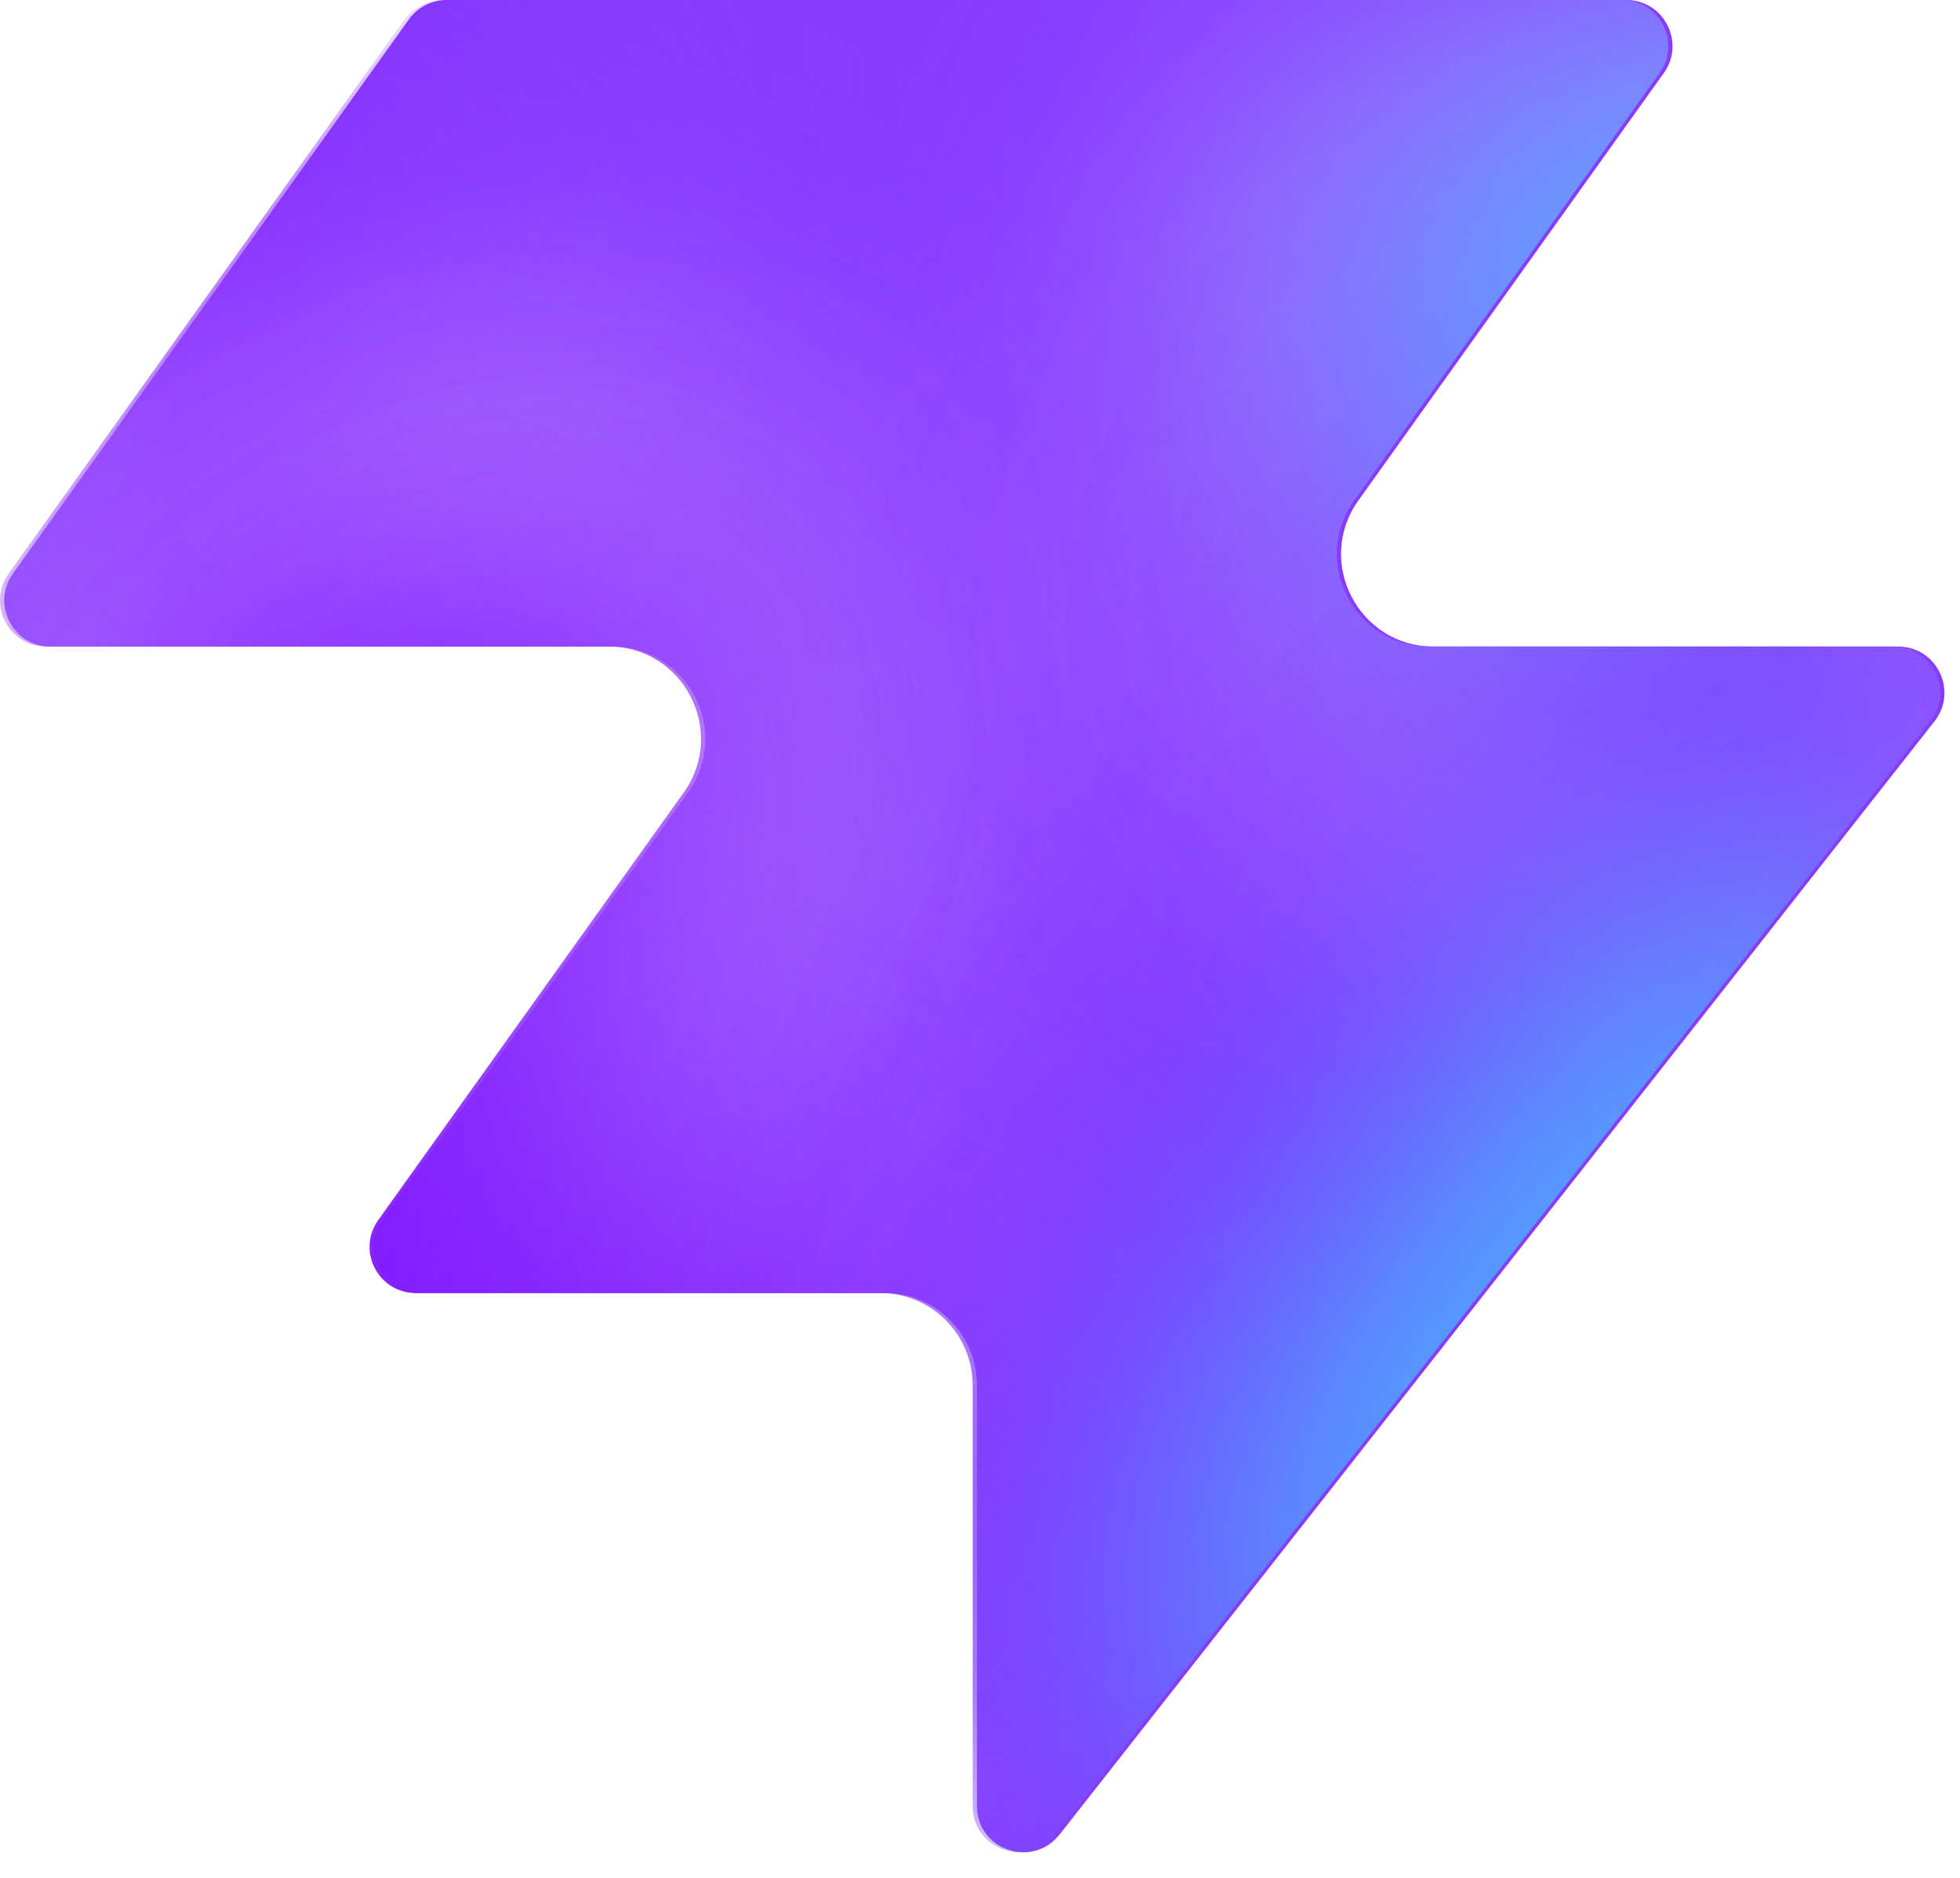
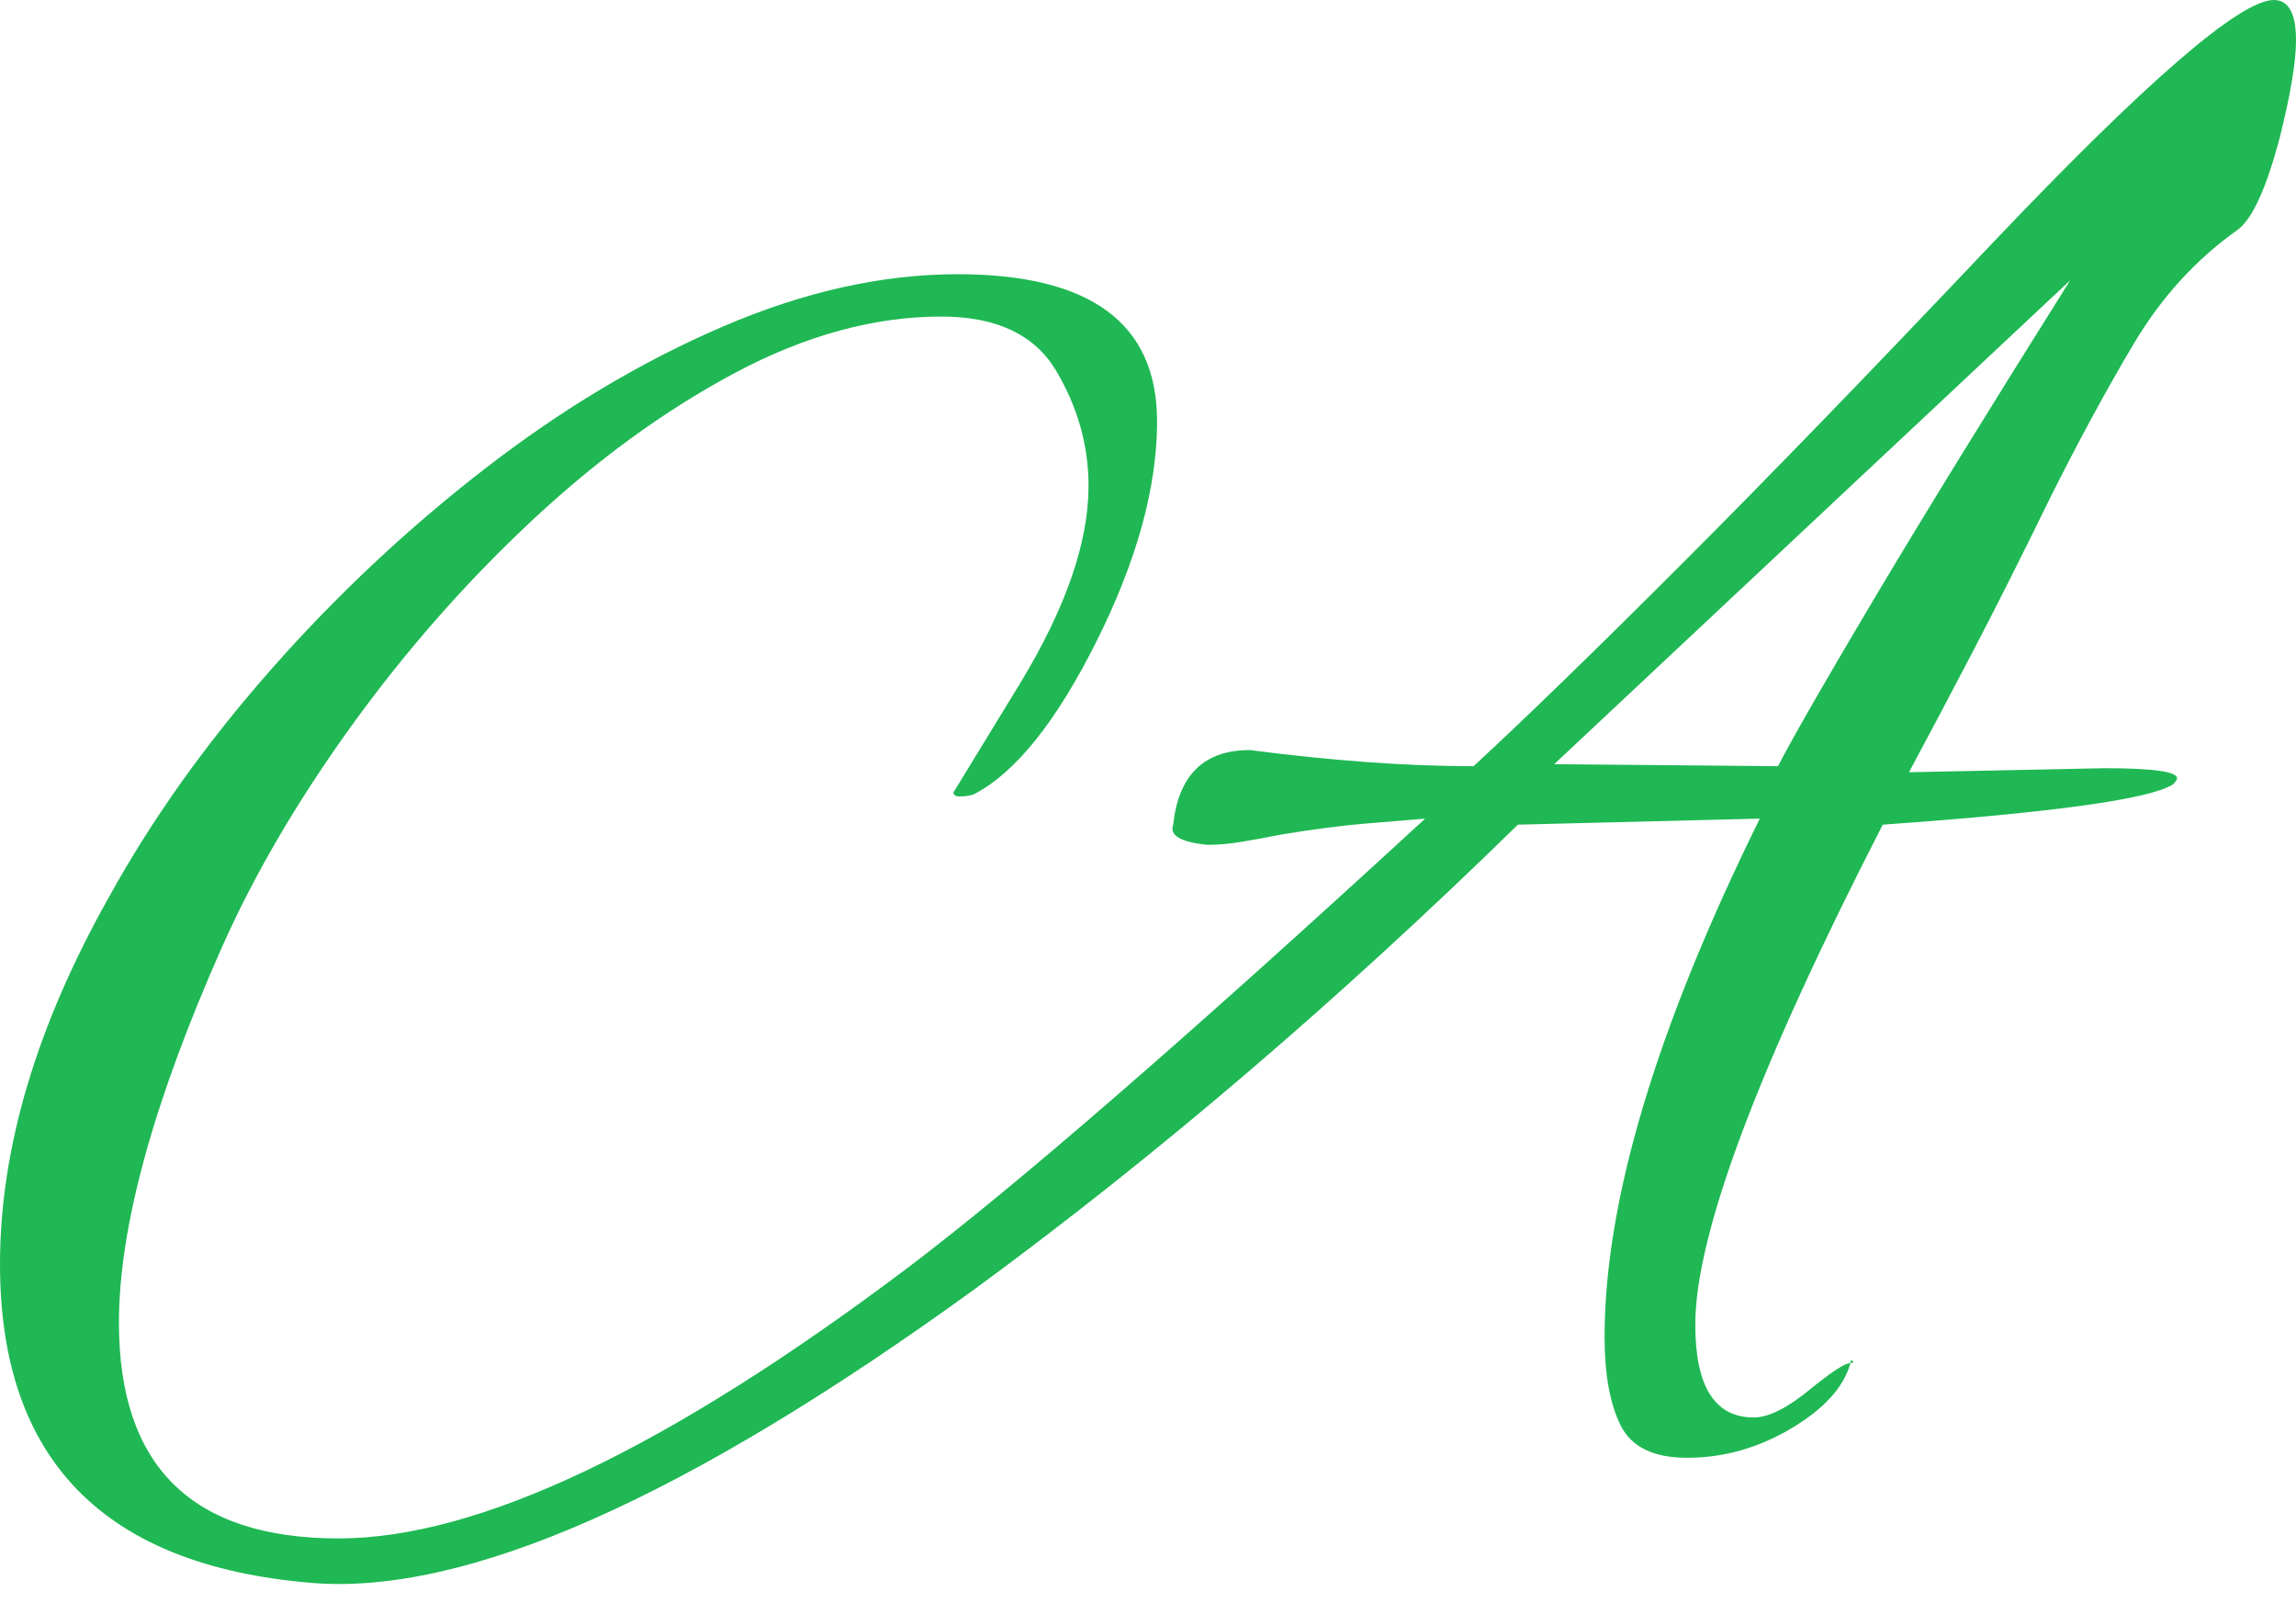
- <svg xmlns="http://www.w3.org/2000/svg" width="48" height="46" fill="none" viewBox="0 0 48 46">
-   <path fill="#863bff" d="M25.946 44.938c-.664.845-2.021.375-2.021-.698V33.937a2.26 2.26 0 0 0-2.262-2.262H10.287c-.92 0-1.456-1.04-.92-1.788l7.48-10.471c1.07-1.497 0-3.578-1.842-3.578H1.237c-.92 0-1.456-1.04-.92-1.788L10.013.474c.214-.297.556-.474.92-.474h28.894c.92 0 1.456 1.04.92 1.788l-7.48 10.471c-1.07 1.498 0 3.579 1.842 3.579h11.377c.943 0 1.473 1.088.89 1.83L25.947 44.94z" style="fill:#863bff;fill:color(display-p3 .525 .23 1);fill-opacity:1" />
-   <mask id="a" width="48" height="46" x="0" y="0" maskUnits="userSpaceOnUse" style="mask-type:alpha">
-     <path fill="#000" d="M25.842 44.938c-.664.844-2.021.375-2.021-.698V33.937a2.26 2.26 0 0 0-2.262-2.262H10.183c-.92 0-1.456-1.04-.92-1.788l7.48-10.471c1.07-1.498 0-3.579-1.842-3.579H1.133c-.92 0-1.456-1.04-.92-1.787L9.91.473c.214-.297.556-.474.92-.474h28.894c.92 0 1.456 1.04.92 1.788l-7.48 10.471c-1.07 1.498 0 3.578 1.842 3.578h11.377c.943 0 1.473 1.088.89 1.832L25.843 44.94z" style="fill:#000;fill-opacity:1" />
-   </mask>
-   <g mask="url(#a)">
-     <g filter="url(#b)">
-       <ellipse cx="5.508" cy="14.704" fill="#ede6ff" rx="5.508" ry="14.704" style="fill:#ede6ff;fill:color(display-p3 .927 .903 1);fill-opacity:1" transform="matrix(.00324 1 1 -.00324 -4.47 31.516)" />
-     </g>
-     <g filter="url(#c)">
-       <ellipse cx="10.399" cy="29.851" fill="#ede6ff" rx="10.399" ry="29.851" style="fill:#ede6ff;fill:color(display-p3 .927 .903 1);fill-opacity:1" transform="matrix(.00324 1 1 -.00324 -39.328 7.883)" />
-     </g>
-     <g filter="url(#d)">
-       <ellipse cx="5.508" cy="30.487" fill="#7e14ff" rx="5.508" ry="30.487" style="fill:#7e14ff;fill:color(display-p3 .492 .077 1);fill-opacity:1" transform="rotate(89.814 -25.913 -14.639)scale(1 -1)" />
-     </g>
-     <g filter="url(#e)">
-       <ellipse cx="5.508" cy="30.599" fill="#7e14ff" rx="5.508" ry="30.599" style="fill:#7e14ff;fill:color(display-p3 .492 .077 1);fill-opacity:1" transform="rotate(89.814 -32.644 -3.334)scale(1 -1)" />
-     </g>
-     <g filter="url(#f)">
-       <ellipse cx="5.508" cy="30.599" fill="#7e14ff" rx="5.508" ry="30.599" style="fill:#7e14ff;fill:color(display-p3 .492 .077 1);fill-opacity:1" transform="matrix(.00324 1 1 -.00324 -34.34 30.47)" />
-     </g>
-     <g filter="url(#g)">
-       <ellipse cx="14.072" cy="22.078" fill="#ede6ff" rx="14.072" ry="22.078" style="fill:#ede6ff;fill:color(display-p3 .927 .903 1);fill-opacity:1" transform="rotate(93.35 24.506 48.493)scale(-1 1)" />
-     </g>
-     <g filter="url(#h)">
-       <ellipse cx="3.47" cy="21.501" fill="#7e14ff" rx="3.47" ry="21.501" style="fill:#7e14ff;fill:color(display-p3 .492 .077 1);fill-opacity:1" transform="rotate(89.009 28.708 47.59)scale(-1 1)" />
-     </g>
-     <g filter="url(#i)">
-       <ellipse cx="3.47" cy="21.501" fill="#7e14ff" rx="3.47" ry="21.501" style="fill:#7e14ff;fill:color(display-p3 .492 .077 1);fill-opacity:1" transform="rotate(89.009 28.708 47.59)scale(-1 1)" />
-     </g>
-     <g filter="url(#j)">
-       <ellipse cx=".387" cy="8.972" fill="#7e14ff" rx="4.407" ry="29.108" style="fill:#7e14ff;fill:color(display-p3 .492 .077 1);fill-opacity:1" transform="rotate(39.51 .387 8.972)" />
-     </g>
-     <g filter="url(#k)">
-       <ellipse cx="47.523" cy="-6.092" fill="#7e14ff" rx="4.407" ry="29.108" style="fill:#7e14ff;fill:color(display-p3 .492 .077 1);fill-opacity:1" transform="rotate(37.892 47.523 -6.092)" />
-     </g>
-     <g filter="url(#l)">
-       <ellipse cx="41.412" cy="6.333" fill="#47bfff" rx="5.971" ry="9.665" style="fill:#47bfff;fill:color(display-p3 .28 .748 1);fill-opacity:1" transform="rotate(37.892 41.412 6.333)" />
-     </g>
-     <g filter="url(#m)">
-       <ellipse cx="-1.879" cy="38.332" fill="#7e14ff" rx="4.407" ry="29.108" style="fill:#7e14ff;fill:color(display-p3 .492 .077 1);fill-opacity:1" transform="rotate(37.892 -1.88 38.332)" />
-     </g>
-     <g filter="url(#n)">
-       <ellipse cx="-1.879" cy="38.332" fill="#7e14ff" rx="4.407" ry="29.108" style="fill:#7e14ff;fill:color(display-p3 .492 .077 1);fill-opacity:1" transform="rotate(37.892 -1.88 38.332)" />
-     </g>
-     <g filter="url(#o)">
-       <ellipse cx="35.651" cy="29.907" fill="#7e14ff" rx="4.407" ry="29.108" style="fill:#7e14ff;fill:color(display-p3 .492 .077 1);fill-opacity:1" transform="rotate(37.892 35.651 29.907)" />
-     </g>
-     <g filter="url(#p)">
-       <ellipse cx="38.418" cy="32.4" fill="#47bfff" rx="5.971" ry="15.297" style="fill:#47bfff;fill:color(display-p3 .28 .748 1);fill-opacity:1" transform="rotate(37.892 38.418 32.4)" />
-     </g>
-   </g>
-   <defs>
-     <filter id="b" width="60.045" height="41.654" x="-19.77" y="16.149" color-interpolation-filters="sRGB" filterUnits="userSpaceOnUse">
-       <feFlood flood-opacity="0" result="BackgroundImageFix" />
-       <feBlend in="SourceGraphic" in2="BackgroundImageFix" result="shape" />
-       <feGaussianBlur result="effect1_foregroundBlur_2002_17158" stdDeviation="7.659" />
-     </filter>
-     <filter id="c" width="90.34" height="51.437" x="-54.613" y="-7.533" color-interpolation-filters="sRGB" filterUnits="userSpaceOnUse">
-       <feFlood flood-opacity="0" result="BackgroundImageFix" />
-       <feBlend in="SourceGraphic" in2="BackgroundImageFix" result="shape" />
-       <feGaussianBlur result="effect1_foregroundBlur_2002_17158" stdDeviation="7.659" />
-     </filter>
-     <filter id="d" width="79.355" height="29.4" x="-49.64" y="2.03" color-interpolation-filters="sRGB" filterUnits="userSpaceOnUse">
-       <feFlood flood-opacity="0" result="BackgroundImageFix" />
-       <feBlend in="SourceGraphic" in2="BackgroundImageFix" result="shape" />
-       <feGaussianBlur result="effect1_foregroundBlur_2002_17158" stdDeviation="4.596" />
-     </filter>
-     <filter id="e" width="79.579" height="29.4" x="-45.045" y="20.029" color-interpolation-filters="sRGB" filterUnits="userSpaceOnUse">
-       <feFlood flood-opacity="0" result="BackgroundImageFix" />
-       <feBlend in="SourceGraphic" in2="BackgroundImageFix" result="shape" />
-       <feGaussianBlur result="effect1_foregroundBlur_2002_17158" stdDeviation="4.596" />
-     </filter>
-     <filter id="f" width="79.579" height="29.4" x="-43.513" y="21.178" color-interpolation-filters="sRGB" filterUnits="userSpaceOnUse">
-       <feFlood flood-opacity="0" result="BackgroundImageFix" />
-       <feBlend in="SourceGraphic" in2="BackgroundImageFix" result="shape" />
-       <feGaussianBlur result="effect1_foregroundBlur_2002_17158" stdDeviation="4.596" />
-     </filter>
-     <filter id="g" width="74.749" height="58.852" x="15.756" y="-17.901" color-interpolation-filters="sRGB" filterUnits="userSpaceOnUse">
-       <feFlood flood-opacity="0" result="BackgroundImageFix" />
-       <feBlend in="SourceGraphic" in2="BackgroundImageFix" result="shape" />
-       <feGaussianBlur result="effect1_foregroundBlur_2002_17158" stdDeviation="7.659" />
-     </filter>
-     <filter id="h" width="61.377" height="25.362" x="23.548" y="2.284" color-interpolation-filters="sRGB" filterUnits="userSpaceOnUse">
-       <feFlood flood-opacity="0" result="BackgroundImageFix" />
-       <feBlend in="SourceGraphic" in2="BackgroundImageFix" result="shape" />
-       <feGaussianBlur result="effect1_foregroundBlur_2002_17158" stdDeviation="4.596" />
-     </filter>
-     <filter id="i" width="61.377" height="25.362" x="23.548" y="2.284" color-interpolation-filters="sRGB" filterUnits="userSpaceOnUse">
-       <feFlood flood-opacity="0" result="BackgroundImageFix" />
-       <feBlend in="SourceGraphic" in2="BackgroundImageFix" result="shape" />
-       <feGaussianBlur result="effect1_foregroundBlur_2002_17158" stdDeviation="4.596" />
-     </filter>
-     <filter id="j" width="56.045" height="63.649" x="-27.636" y="-22.853" color-interpolation-filters="sRGB" filterUnits="userSpaceOnUse">
-       <feFlood flood-opacity="0" result="BackgroundImageFix" />
-       <feBlend in="SourceGraphic" in2="BackgroundImageFix" result="shape" />
-       <feGaussianBlur result="effect1_foregroundBlur_2002_17158" stdDeviation="4.596" />
-     </filter>
-     <filter id="k" width="54.814" height="64.646" x="20.116" y="-38.415" color-interpolation-filters="sRGB" filterUnits="userSpaceOnUse">
-       <feFlood flood-opacity="0" result="BackgroundImageFix" />
-       <feBlend in="SourceGraphic" in2="BackgroundImageFix" result="shape" />
-       <feGaussianBlur result="effect1_foregroundBlur_2002_17158" stdDeviation="4.596" />
-     </filter>
-     <filter id="l" width="33.541" height="35.313" x="24.641" y="-11.323" color-interpolation-filters="sRGB" filterUnits="userSpaceOnUse">
-       <feFlood flood-opacity="0" result="BackgroundImageFix" />
-       <feBlend in="SourceGraphic" in2="BackgroundImageFix" result="shape" />
-       <feGaussianBlur result="effect1_foregroundBlur_2002_17158" stdDeviation="4.596" />
-     </filter>
-     <filter id="m" width="54.814" height="64.646" x="-29.286" y="6.009" color-interpolation-filters="sRGB" filterUnits="userSpaceOnUse">
-       <feFlood flood-opacity="0" result="BackgroundImageFix" />
-       <feBlend in="SourceGraphic" in2="BackgroundImageFix" result="shape" />
-       <feGaussianBlur result="effect1_foregroundBlur_2002_17158" stdDeviation="4.596" />
-     </filter>
-     <filter id="n" width="54.814" height="64.646" x="-29.286" y="6.009" color-interpolation-filters="sRGB" filterUnits="userSpaceOnUse">
-       <feFlood flood-opacity="0" result="BackgroundImageFix" />
-       <feBlend in="SourceGraphic" in2="BackgroundImageFix" result="shape" />
-       <feGaussianBlur result="effect1_foregroundBlur_2002_17158" stdDeviation="4.596" />
-     </filter>
-     <filter id="o" width="54.814" height="64.646" x="8.244" y="-2.416" color-interpolation-filters="sRGB" filterUnits="userSpaceOnUse">
-       <feFlood flood-opacity="0" result="BackgroundImageFix" />
-       <feBlend in="SourceGraphic" in2="BackgroundImageFix" result="shape" />
-       <feGaussianBlur result="effect1_foregroundBlur_2002_17158" stdDeviation="4.596" />
-     </filter>
-     <filter id="p" width="39.409" height="43.623" x="18.713" y="10.588" color-interpolation-filters="sRGB" filterUnits="userSpaceOnUse">
-       <feFlood flood-opacity="0" result="BackgroundImageFix" />
-       <feBlend in="SourceGraphic" in2="BackgroundImageFix" result="shape" />
-       <feGaussianBlur result="effect1_foregroundBlur_2002_17158" stdDeviation="4.596" />
-     </filter>
-   </defs>
+ <svg xmlns="http://www.w3.org/2000/svg" viewBox="-1 -669 1139 795">
+   <path d="M153 116Q-1 103-1-42Q-1-128 53-224Q85-282 133.50-337Q182-392 239.50-436.50Q297-481 357.50-507Q418-533 474-533Q573-533 573-460Q573-411 543-351Q513-291 482-275Q479-274 475-274Q472-274 472-276L505-330Q539-386 539-428Q539-458 523-485Q507-512 466-512Q416-512 363.50-484Q311-456 262-410Q213-364 173-308.50Q133-253 109-199Q58-84 58-13Q58 94 167 94Q271 94 449-40Q490-71 554.50-127Q619-183 706-263Q694-262 676-260.50Q658-259 634-255Q624-253 615-251.50Q606-250 598-250Q578-252 581-260Q585-297 619-297Q650-293 677.50-291Q705-289 730-289Q769-325 833.50-389.50Q898-454 987-548Q1102-669 1127-669Q1138-669 1138-649Q1138-641 1136-629Q1134-617 1130-601Q1120-563 1109-555Q1078-533 1057.50-498.50Q1037-464 1016-422Q995-379 977.50-345.50Q960-312 946-286L1043-288Q1079-288 1079-283Q1079-282 1077-280Q1060-269 933-260Q840-79 840-12Q840 34 869 34Q880 34 897 20Q913 7 917 7Q917 5 918 6Q919 7 917 7Q912 25 887.50 39.50Q863 54 836 54Q811 54 803 38Q795 22 795-6Q795-107 872-263L752-260Q618-129 483-30Q268 126 153 116M770-290L881-289Q893-312 929-372.50Q965-433 1026-530" fill="#1fb854" />
</svg>
